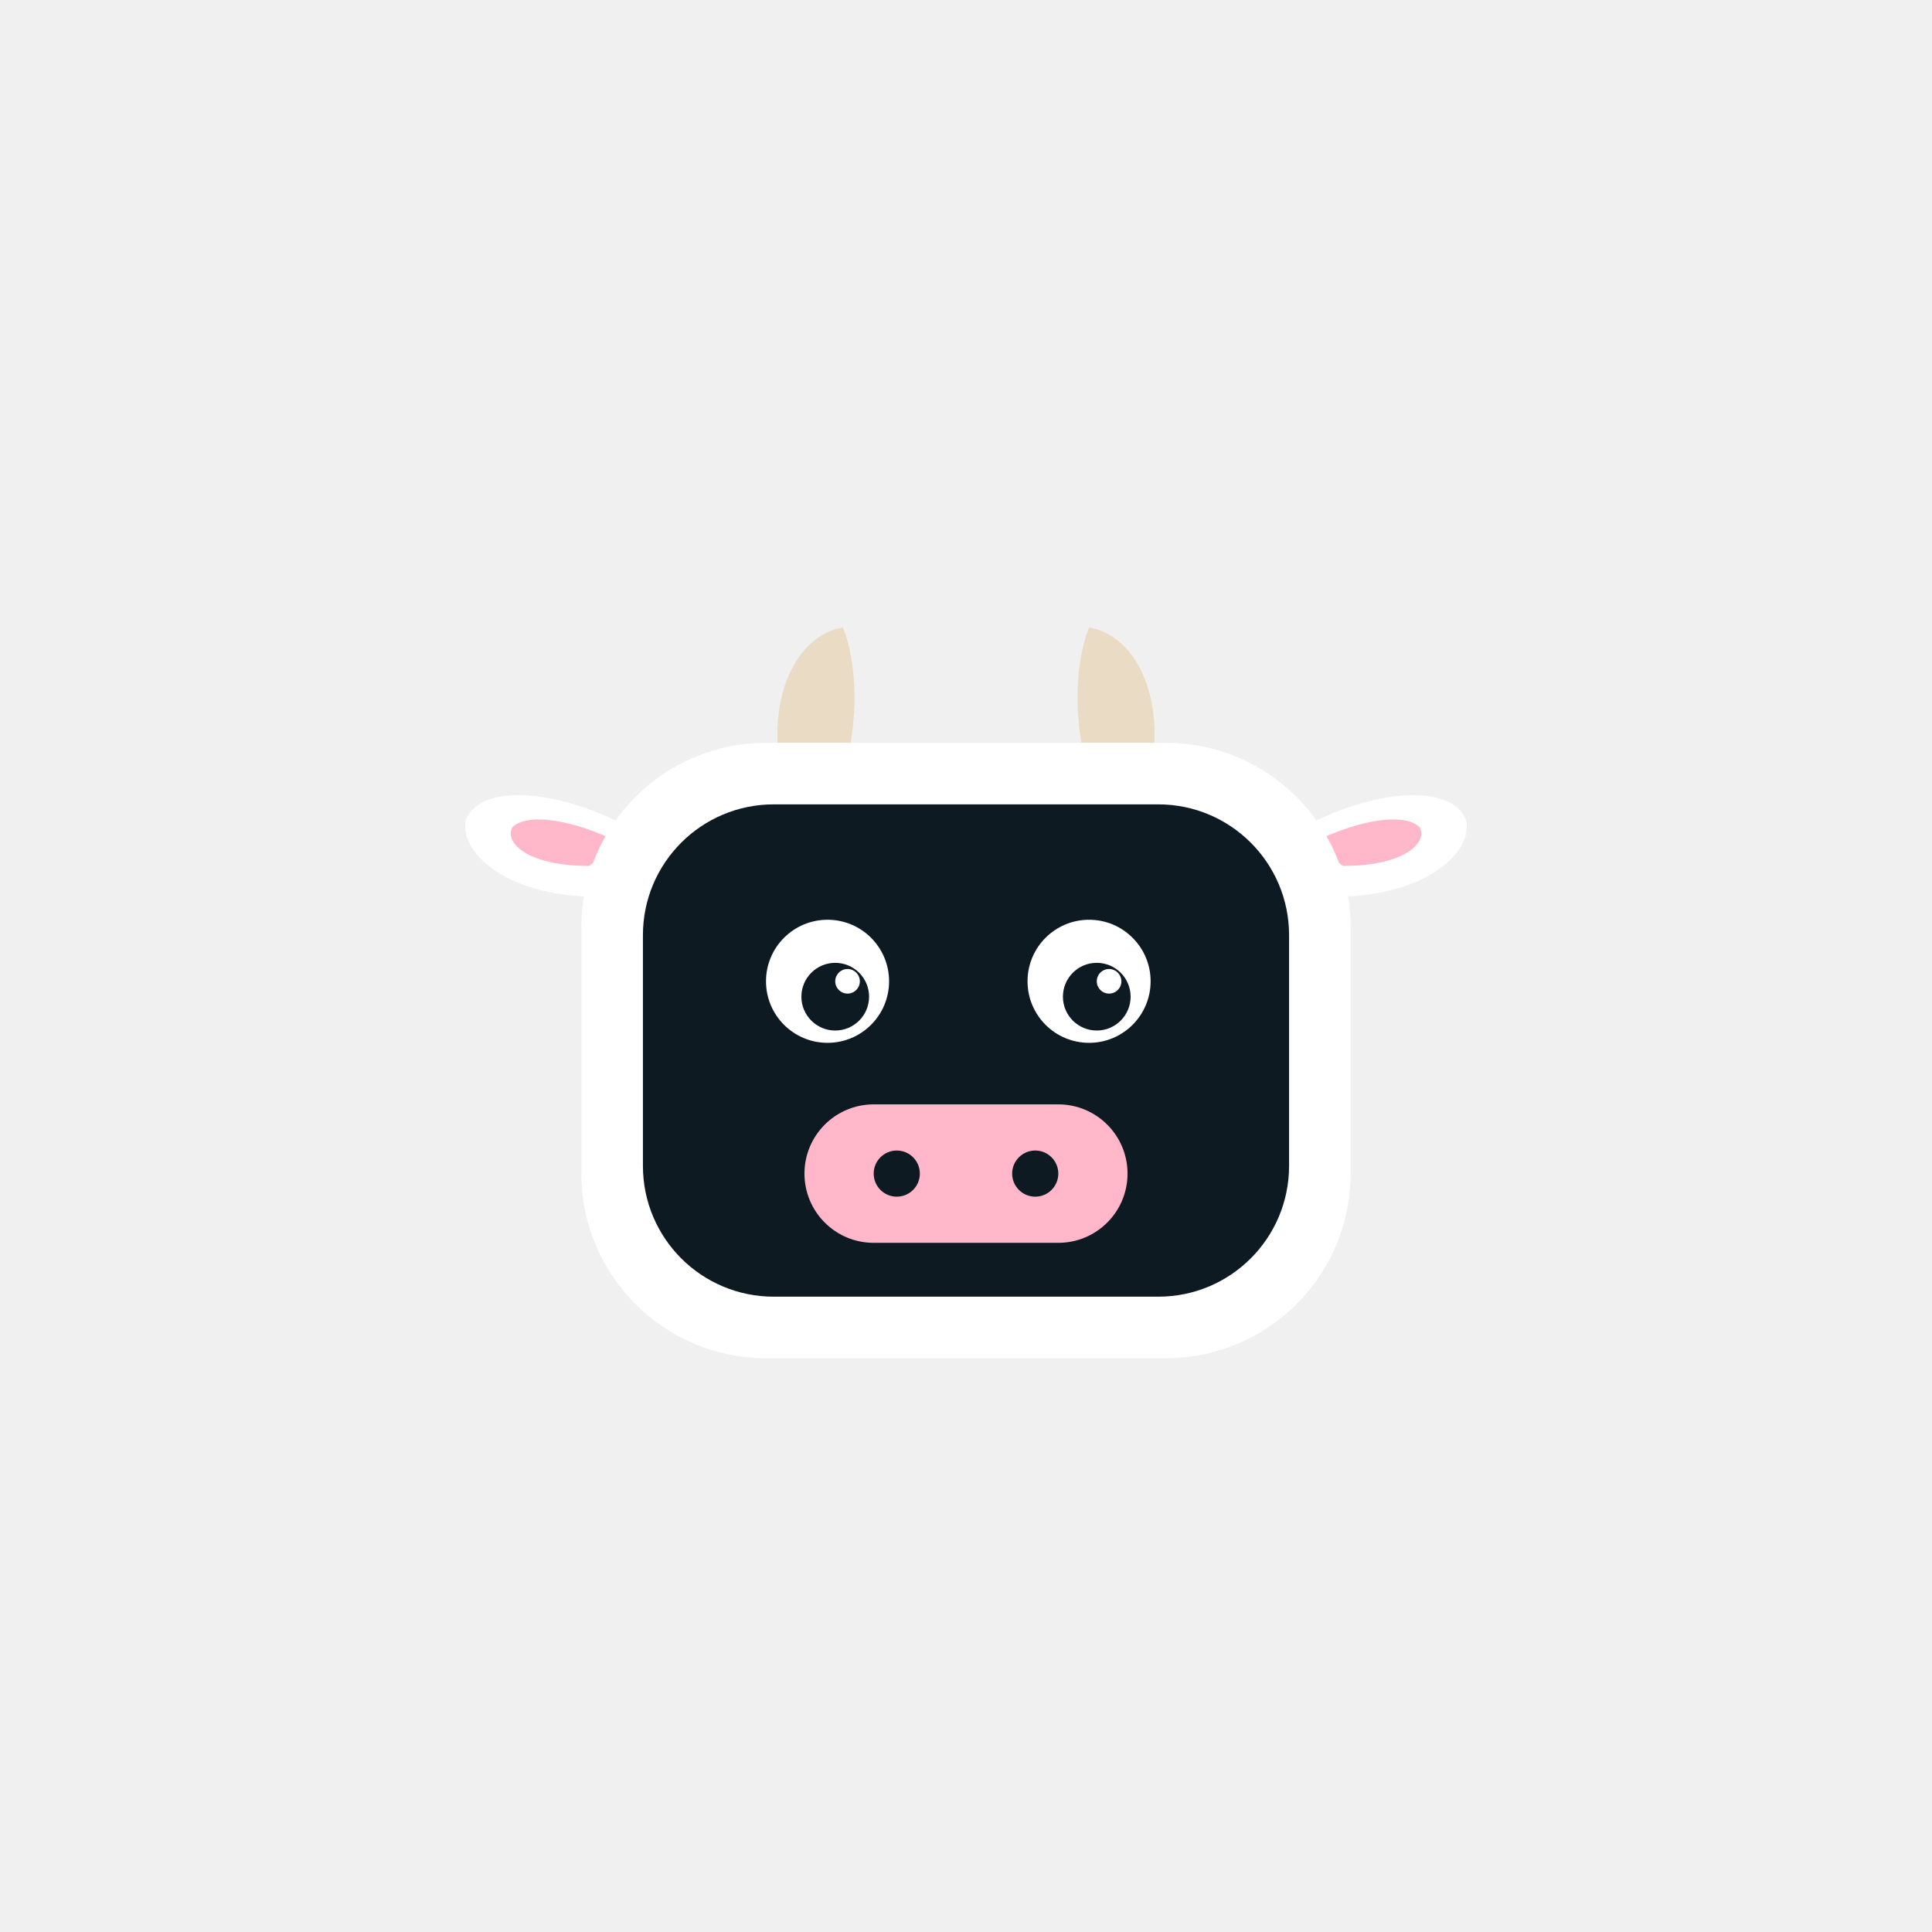
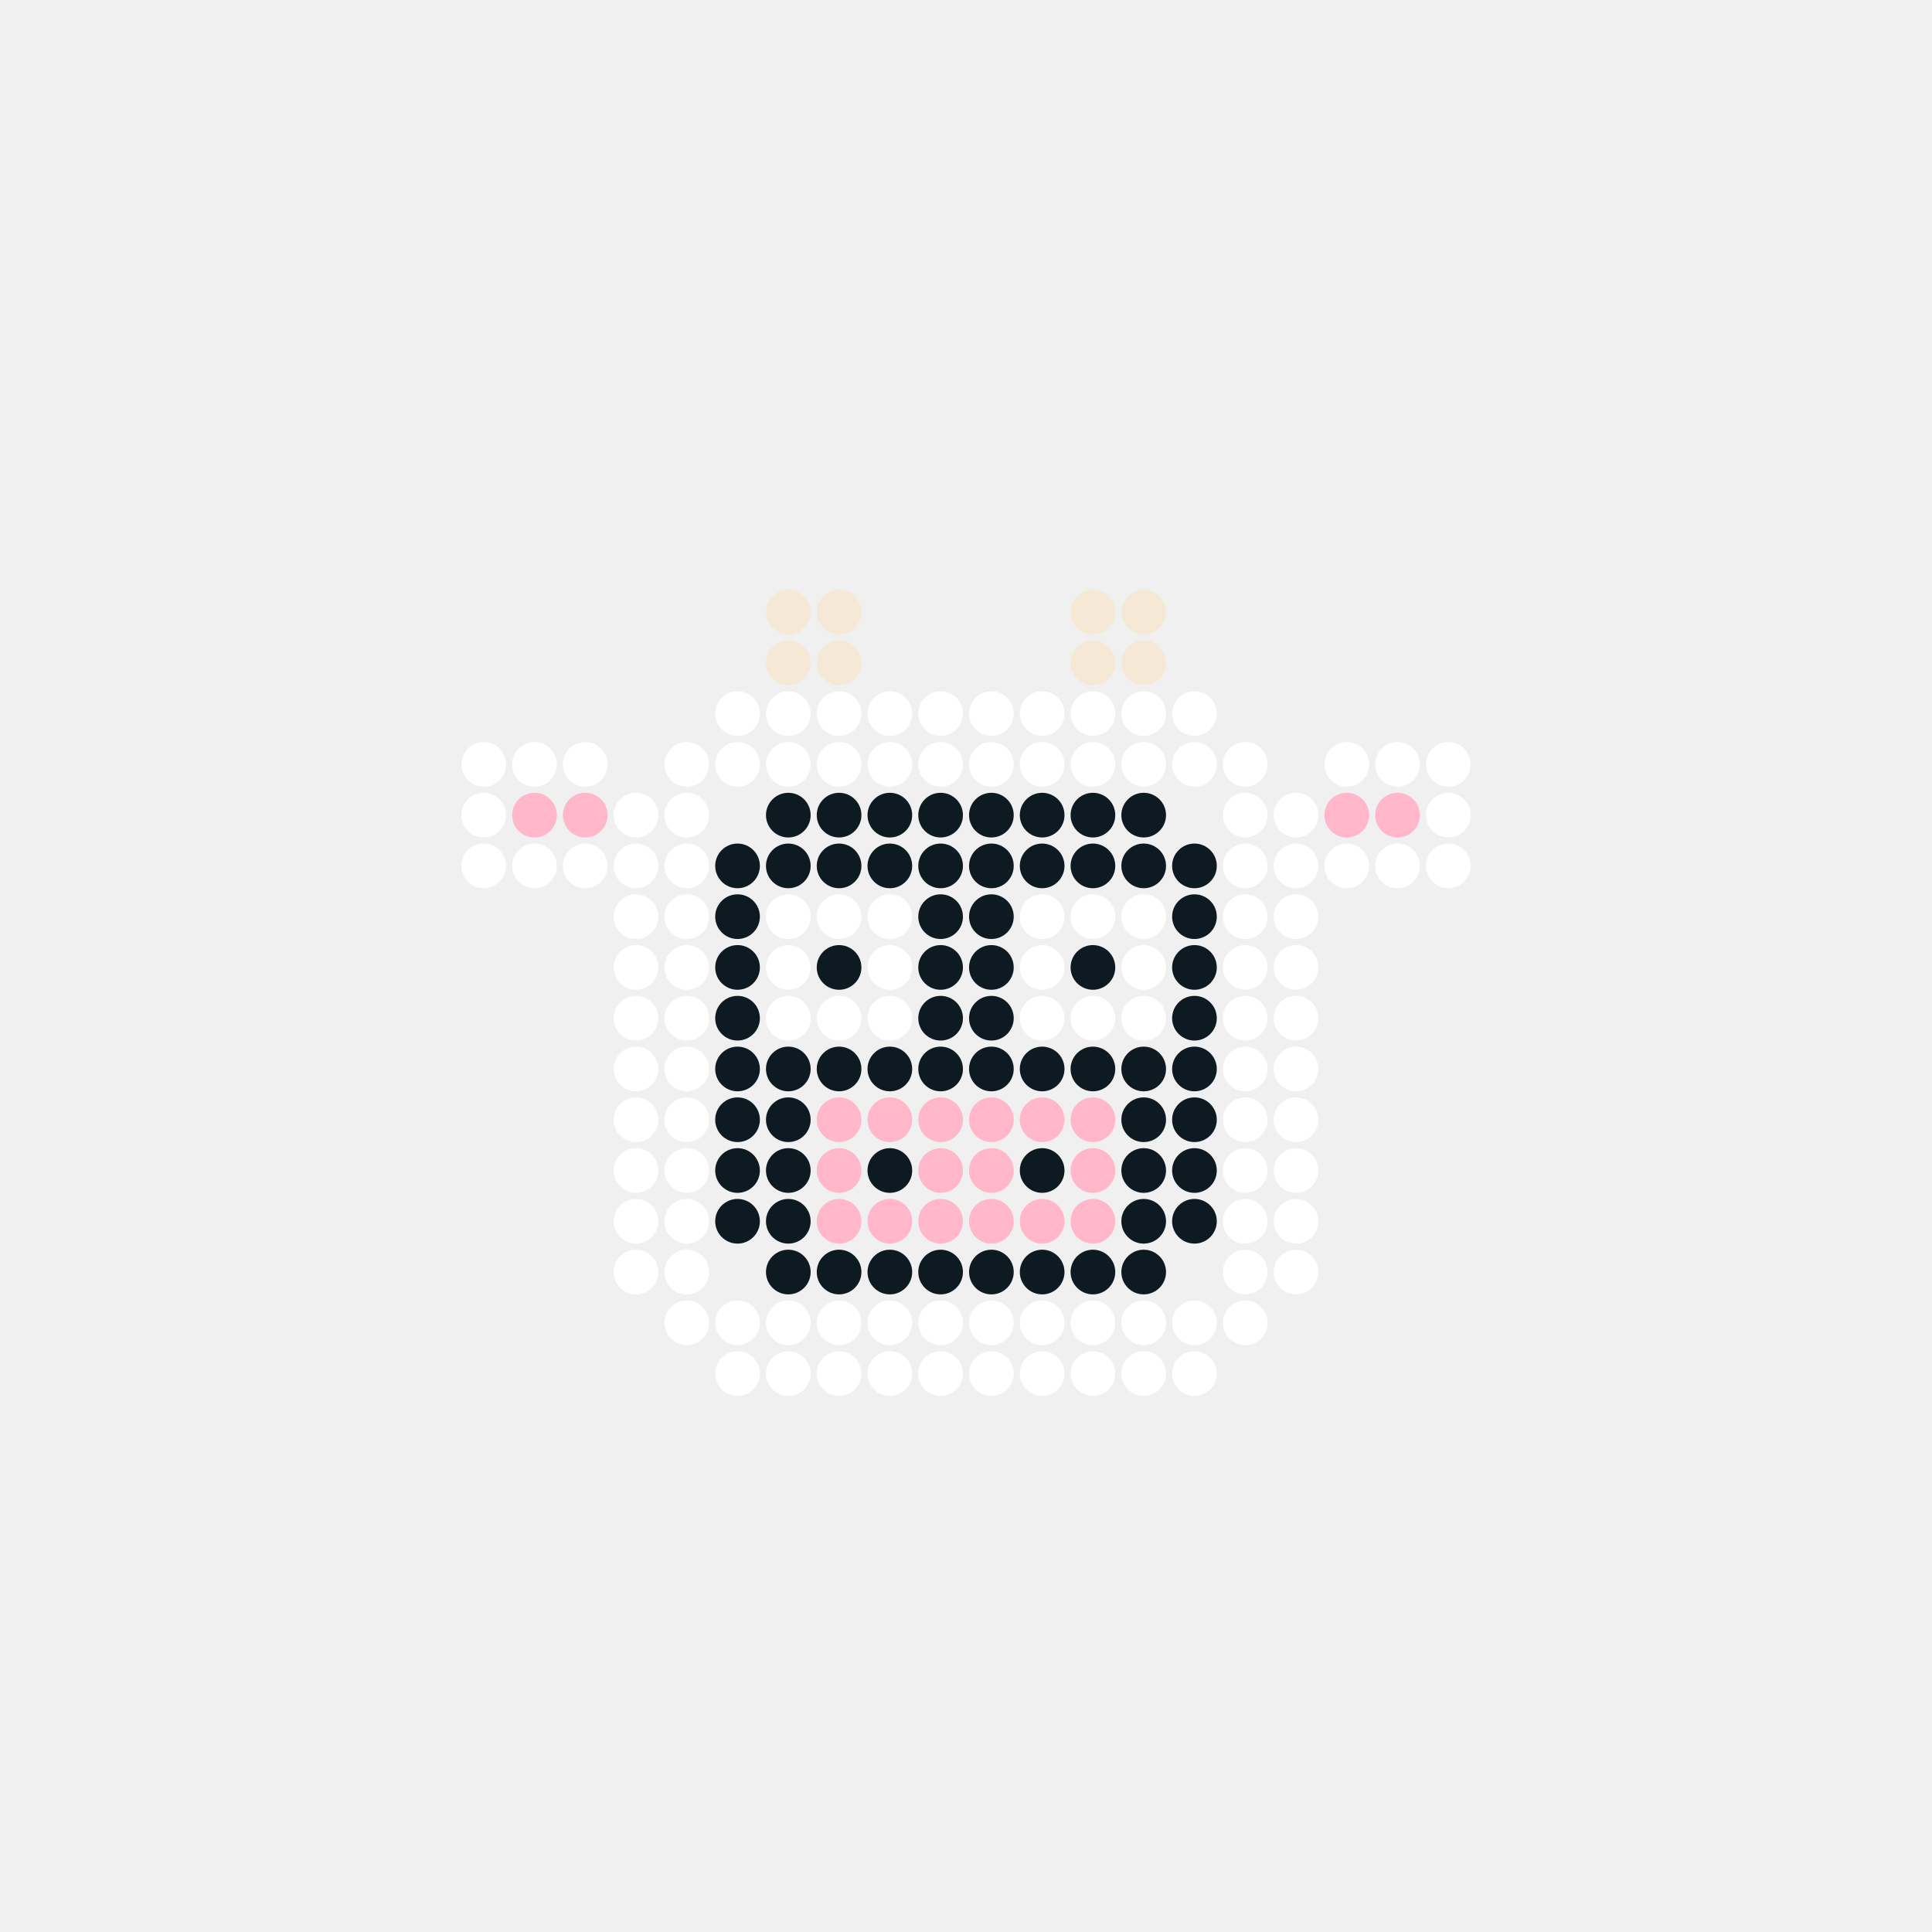
<svg xmlns="http://www.w3.org/2000/svg" viewBox="0 0 432 432" width="432" height="432">
-   <g transform="translate(99.04,131.70) scale(1.72)">
-     <path d="M44 24 C 42 14, 46 6, 52 5 C 54 10, 54 18, 52 24 Z" fill="#E9DBC4" />
-     <path d="M92 24 C 94 14, 90 6, 84 5 C 82 10, 82 18, 84 24 Z" fill="#E9DBC4" />
-     <path d="M20 40 C 8 40, 2 34, 3 30 C 5 25, 16 26, 26 32 Z" fill="#FFFFFF" />
-     <path d="M116 40 C 128 40, 134 34, 133 30 C 131 25, 120 26, 110 32 Z" fill="#FFFFFF" />
-     <path d="M19 36 C 11 36, 8 33, 9 31 C 11 29, 17 30, 23 33 Z" fill="#FFB7C9" />
-     <path d="M117 36 C 125 36, 128 33, 127 31 C 125 29, 119 30, 113 33 Z" fill="#FFB7C9" />
-     <rect x="18" y="20" width="100" height="80" rx="24" fill="#FFFFFF" />
-     <rect x="26" y="28" width="84" height="64" rx="17" fill="#0E1A22" />
-     <circle cx="50" cy="51" r="8" fill="#FFFFFF" />
-     <circle cx="51" cy="53" r="4.4" fill="#0E1A22" />
-     <circle cx="52.6" cy="51" r="1.6" fill="#FFFFFF" />
-     <circle cx="84" cy="51" r="8" fill="#FFFFFF" />
-     <circle cx="85" cy="53" r="4.4" fill="#0E1A22" />
-     <circle cx="86.6" cy="51" r="1.6" fill="#FFFFFF" />
-     <rect x="47" y="67" width="42" height="18" rx="9" fill="#FFB7C9" />
-     <circle cx="59" cy="76" r="3" fill="#0E1A22" />
-     <circle cx="77" cy="76" r="3" fill="#0E1A22" />
+   <g transform="translate(102.48,131.18) scale(11.352)">
+     <circle cx="6.5" cy="0.5" r="0.44" fill="#F5E9D6" />
+     <circle cx="7.5" cy="0.5" r="0.44" fill="#F5E9D6" />
+     <circle cx="12.5" cy="0.5" r="0.44" fill="#F5E9D6" />
+     <circle cx="13.5" cy="0.5" r="0.44" fill="#F5E9D6" />
+     <circle cx="6.5" cy="1.5" r="0.44" fill="#F5E9D6" />
+     <circle cx="7.5" cy="1.5" r="0.44" fill="#F5E9D6" />
+     <circle cx="12.5" cy="1.5" r="0.44" fill="#F5E9D6" />
+     <circle cx="13.5" cy="1.5" r="0.44" fill="#F5E9D6" />
+     <circle cx="5.5" cy="2.5" r="0.44" fill="#FFFFFF" />
+     <circle cx="6.5" cy="2.5" r="0.44" fill="#FFFFFF" />
+     <circle cx="7.5" cy="2.5" r="0.44" fill="#FFFFFF" />
+     <circle cx="8.5" cy="2.5" r="0.44" fill="#FFFFFF" />
+     <circle cx="9.5" cy="2.5" r="0.44" fill="#FFFFFF" />
+     <circle cx="10.5" cy="2.5" r="0.44" fill="#FFFFFF" />
+     <circle cx="11.5" cy="2.5" r="0.44" fill="#FFFFFF" />
+     <circle cx="12.5" cy="2.5" r="0.44" fill="#FFFFFF" />
+     <circle cx="13.5" cy="2.5" r="0.44" fill="#FFFFFF" />
+     <circle cx="14.5" cy="2.5" r="0.44" fill="#FFFFFF" />
+     <circle cx="0.5" cy="3.5" r="0.44" fill="#FFFFFF" />
+     <circle cx="1.5" cy="3.5" r="0.44" fill="#FFFFFF" />
+     <circle cx="2.5" cy="3.5" r="0.44" fill="#FFFFFF" />
+     <circle cx="4.5" cy="3.5" r="0.44" fill="#FFFFFF" />
+     <circle cx="5.5" cy="3.5" r="0.44" fill="#FFFFFF" />
+     <circle cx="6.5" cy="3.5" r="0.44" fill="#FFFFFF" />
+     <circle cx="7.5" cy="3.5" r="0.44" fill="#FFFFFF" />
+     <circle cx="8.5" cy="3.5" r="0.44" fill="#FFFFFF" />
+     <circle cx="9.5" cy="3.5" r="0.44" fill="#FFFFFF" />
+     <circle cx="10.5" cy="3.5" r="0.44" fill="#FFFFFF" />
+     <circle cx="11.5" cy="3.5" r="0.44" fill="#FFFFFF" />
+     <circle cx="12.5" cy="3.5" r="0.44" fill="#FFFFFF" />
+     <circle cx="13.5" cy="3.5" r="0.44" fill="#FFFFFF" />
+     <circle cx="14.5" cy="3.5" r="0.44" fill="#FFFFFF" />
+     <circle cx="15.5" cy="3.5" r="0.44" fill="#FFFFFF" />
+     <circle cx="17.5" cy="3.5" r="0.44" fill="#FFFFFF" />
+     <circle cx="18.5" cy="3.5" r="0.44" fill="#FFFFFF" />
+     <circle cx="19.5" cy="3.5" r="0.44" fill="#FFFFFF" />
+     <circle cx="0.5" cy="4.5" r="0.44" fill="#FFFFFF" />
+     <circle cx="1.5" cy="4.5" r="0.44" fill="#FFB7C9" />
+     <circle cx="2.5" cy="4.5" r="0.44" fill="#FFB7C9" />
+     <circle cx="3.5" cy="4.5" r="0.44" fill="#FFFFFF" />
+     <circle cx="4.5" cy="4.5" r="0.44" fill="#FFFFFF" />
+     <circle cx="6.5" cy="4.5" r="0.44" fill="#0E1A22" />
+     <circle cx="7.5" cy="4.5" r="0.44" fill="#0E1A22" />
+     <circle cx="8.5" cy="4.5" r="0.44" fill="#0E1A22" />
+     <circle cx="9.5" cy="4.5" r="0.44" fill="#0E1A22" />
+     <circle cx="10.5" cy="4.5" r="0.44" fill="#0E1A22" />
+     <circle cx="11.5" cy="4.5" r="0.44" fill="#0E1A22" />
+     <circle cx="12.5" cy="4.5" r="0.44" fill="#0E1A22" />
+     <circle cx="13.5" cy="4.5" r="0.44" fill="#0E1A22" />
+     <circle cx="15.5" cy="4.5" r="0.44" fill="#FFFFFF" />
+     <circle cx="16.5" cy="4.5" r="0.44" fill="#FFFFFF" />
+     <circle cx="17.5" cy="4.5" r="0.44" fill="#FFB7C9" />
+     <circle cx="18.5" cy="4.5" r="0.44" fill="#FFB7C9" />
+     <circle cx="19.5" cy="4.5" r="0.44" fill="#FFFFFF" />
+     <circle cx="0.5" cy="5.5" r="0.44" fill="#FFFFFF" />
+     <circle cx="1.5" cy="5.5" r="0.44" fill="#FFFFFF" />
+     <circle cx="2.5" cy="5.5" r="0.44" fill="#FFFFFF" />
+     <circle cx="3.5" cy="5.5" r="0.44" fill="#FFFFFF" />
+     <circle cx="4.5" cy="5.5" r="0.44" fill="#FFFFFF" />
+     <circle cx="5.5" cy="5.5" r="0.44" fill="#0E1A22" />
+     <circle cx="6.5" cy="5.5" r="0.44" fill="#0E1A22" />
+     <circle cx="7.5" cy="5.5" r="0.44" fill="#0E1A22" />
+     <circle cx="8.5" cy="5.5" r="0.44" fill="#0E1A22" />
+     <circle cx="9.5" cy="5.5" r="0.44" fill="#0E1A22" />
+     <circle cx="10.5" cy="5.5" r="0.44" fill="#0E1A22" />
+     <circle cx="11.5" cy="5.5" r="0.44" fill="#0E1A22" />
+     <circle cx="12.5" cy="5.5" r="0.44" fill="#0E1A22" />
+     <circle cx="13.5" cy="5.5" r="0.44" fill="#0E1A22" />
+     <circle cx="14.5" cy="5.5" r="0.44" fill="#0E1A22" />
+     <circle cx="15.5" cy="5.5" r="0.44" fill="#FFFFFF" />
+     <circle cx="16.5" cy="5.5" r="0.44" fill="#FFFFFF" />
+     <circle cx="17.5" cy="5.5" r="0.44" fill="#FFFFFF" />
+     <circle cx="18.5" cy="5.5" r="0.44" fill="#FFFFFF" />
+     <circle cx="19.5" cy="5.5" r="0.44" fill="#FFFFFF" />
+     <circle cx="3.5" cy="6.5" r="0.44" fill="#FFFFFF" />
+     <circle cx="4.5" cy="6.5" r="0.44" fill="#FFFFFF" />
+     <circle cx="5.5" cy="6.5" r="0.44" fill="#0E1A22" />
+     <circle cx="6.5" cy="6.5" r="0.44" fill="#FFFFFF" />
+     <circle cx="7.5" cy="6.5" r="0.44" fill="#FFFFFF" />
+     <circle cx="8.5" cy="6.5" r="0.44" fill="#FFFFFF" />
+     <circle cx="9.5" cy="6.5" r="0.44" fill="#0E1A22" />
+     <circle cx="10.5" cy="6.5" r="0.44" fill="#0E1A22" />
+     <circle cx="11.5" cy="6.5" r="0.44" fill="#FFFFFF" />
+     <circle cx="12.5" cy="6.5" r="0.44" fill="#FFFFFF" />
+     <circle cx="13.5" cy="6.5" r="0.44" fill="#FFFFFF" />
+     <circle cx="14.5" cy="6.5" r="0.44" fill="#0E1A22" />
+     <circle cx="15.5" cy="6.5" r="0.44" fill="#FFFFFF" />
+     <circle cx="16.5" cy="6.5" r="0.44" fill="#FFFFFF" />
+     <circle cx="3.5" cy="7.5" r="0.44" fill="#FFFFFF" />
+     <circle cx="4.5" cy="7.5" r="0.44" fill="#FFFFFF" />
+     <circle cx="5.5" cy="7.5" r="0.44" fill="#0E1A22" />
+     <circle cx="6.5" cy="7.5" r="0.44" fill="#FFFFFF" />
+     <circle class="pupil" cx="7.5" cy="7.5" r="0.44" fill="#0E1A22" />
+     <circle cx="8.5" cy="7.5" r="0.44" fill="#FFFFFF" />
+     <circle cx="9.5" cy="7.5" r="0.44" fill="#0E1A22" />
+     <circle cx="10.5" cy="7.5" r="0.44" fill="#0E1A22" />
+     <circle cx="11.5" cy="7.5" r="0.44" fill="#FFFFFF" />
+     <circle class="pupil" cx="12.5" cy="7.5" r="0.44" fill="#0E1A22" />
+     <circle cx="13.5" cy="7.5" r="0.44" fill="#FFFFFF" />
+     <circle cx="14.5" cy="7.5" r="0.44" fill="#0E1A22" />
+     <circle cx="15.5" cy="7.5" r="0.44" fill="#FFFFFF" />
+     <circle cx="16.5" cy="7.5" r="0.44" fill="#FFFFFF" />
+     <circle cx="3.5" cy="8.5" r="0.44" fill="#FFFFFF" />
+     <circle cx="4.5" cy="8.5" r="0.44" fill="#FFFFFF" />
+     <circle cx="5.5" cy="8.5" r="0.44" fill="#0E1A22" />
+     <circle cx="6.5" cy="8.5" r="0.44" fill="#FFFFFF" />
+     <circle cx="7.5" cy="8.5" r="0.44" fill="#FFFFFF" />
+     <circle cx="8.5" cy="8.5" r="0.44" fill="#FFFFFF" />
+     <circle cx="9.5" cy="8.5" r="0.44" fill="#0E1A22" />
+     <circle cx="10.5" cy="8.5" r="0.44" fill="#0E1A22" />
+     <circle cx="11.5" cy="8.5" r="0.44" fill="#FFFFFF" />
+     <circle cx="12.5" cy="8.5" r="0.44" fill="#FFFFFF" />
+     <circle cx="13.5" cy="8.5" r="0.44" fill="#FFFFFF" />
+     <circle cx="14.5" cy="8.5" r="0.44" fill="#0E1A22" />
+     <circle cx="15.5" cy="8.5" r="0.44" fill="#FFFFFF" />
+     <circle cx="16.5" cy="8.5" r="0.44" fill="#FFFFFF" />
+     <circle cx="3.5" cy="9.5" r="0.44" fill="#FFFFFF" />
+     <circle cx="4.5" cy="9.5" r="0.44" fill="#FFFFFF" />
+     <circle cx="5.5" cy="9.5" r="0.44" fill="#0E1A22" />
+     <circle cx="6.5" cy="9.5" r="0.44" fill="#0E1A22" />
+     <circle cx="7.5" cy="9.5" r="0.44" fill="#0E1A22" />
+     <circle cx="8.5" cy="9.5" r="0.44" fill="#0E1A22" />
+     <circle cx="9.5" cy="9.5" r="0.44" fill="#0E1A22" />
+     <circle cx="10.5" cy="9.5" r="0.44" fill="#0E1A22" />
+     <circle cx="11.5" cy="9.5" r="0.44" fill="#0E1A22" />
+     <circle cx="12.5" cy="9.5" r="0.44" fill="#0E1A22" />
+     <circle cx="13.5" cy="9.5" r="0.44" fill="#0E1A22" />
+     <circle cx="14.5" cy="9.5" r="0.44" fill="#0E1A22" />
+     <circle cx="15.5" cy="9.5" r="0.44" fill="#FFFFFF" />
+     <circle cx="16.5" cy="9.5" r="0.44" fill="#FFFFFF" />
+     <circle cx="3.5" cy="10.5" r="0.44" fill="#FFFFFF" />
+     <circle cx="4.5" cy="10.5" r="0.44" fill="#FFFFFF" />
+     <circle cx="5.5" cy="10.5" r="0.44" fill="#0E1A22" />
+     <circle cx="6.5" cy="10.5" r="0.44" fill="#0E1A22" />
+     <circle cx="7.5" cy="10.5" r="0.44" fill="#FFB7C9" />
+     <circle cx="8.5" cy="10.5" r="0.44" fill="#FFB7C9" />
+     <circle cx="9.5" cy="10.5" r="0.44" fill="#FFB7C9" />
+     <circle cx="10.5" cy="10.5" r="0.44" fill="#FFB7C9" />
+     <circle cx="11.5" cy="10.5" r="0.44" fill="#FFB7C9" />
+     <circle cx="12.5" cy="10.5" r="0.44" fill="#FFB7C9" />
+     <circle cx="13.5" cy="10.5" r="0.44" fill="#0E1A22" />
+     <circle cx="14.5" cy="10.5" r="0.44" fill="#0E1A22" />
+     <circle cx="15.5" cy="10.5" r="0.44" fill="#FFFFFF" />
+     <circle cx="16.5" cy="10.5" r="0.44" fill="#FFFFFF" />
+     <circle cx="3.5" cy="11.5" r="0.44" fill="#FFFFFF" />
+     <circle cx="4.5" cy="11.5" r="0.44" fill="#FFFFFF" />
+     <circle cx="5.5" cy="11.5" r="0.44" fill="#0E1A22" />
+     <circle cx="6.5" cy="11.5" r="0.44" fill="#0E1A22" />
+     <circle cx="7.5" cy="11.5" r="0.44" fill="#FFB7C9" />
+     <circle cx="8.5" cy="11.5" r="0.44" fill="#0E1A22" />
+     <circle cx="9.5" cy="11.5" r="0.44" fill="#FFB7C9" />
+     <circle cx="10.5" cy="11.5" r="0.44" fill="#FFB7C9" />
+     <circle cx="11.5" cy="11.5" r="0.44" fill="#0E1A22" />
+     <circle cx="12.5" cy="11.5" r="0.44" fill="#FFB7C9" />
+     <circle cx="13.5" cy="11.5" r="0.44" fill="#0E1A22" />
+     <circle cx="14.5" cy="11.5" r="0.44" fill="#0E1A22" />
+     <circle cx="15.5" cy="11.5" r="0.44" fill="#FFFFFF" />
+     <circle cx="16.5" cy="11.5" r="0.44" fill="#FFFFFF" />
+     <circle cx="3.5" cy="12.5" r="0.44" fill="#FFFFFF" />
+     <circle cx="4.5" cy="12.5" r="0.44" fill="#FFFFFF" />
+     <circle cx="5.5" cy="12.5" r="0.44" fill="#0E1A22" />
+     <circle cx="6.5" cy="12.5" r="0.44" fill="#0E1A22" />
+     <circle cx="7.5" cy="12.5" r="0.44" fill="#FFB7C9" />
+     <circle cx="8.5" cy="12.5" r="0.44" fill="#FFB7C9" />
+     <circle cx="9.5" cy="12.5" r="0.44" fill="#FFB7C9" />
+     <circle cx="10.5" cy="12.5" r="0.44" fill="#FFB7C9" />
+     <circle cx="11.5" cy="12.5" r="0.44" fill="#FFB7C9" />
+     <circle cx="12.5" cy="12.5" r="0.44" fill="#FFB7C9" />
+     <circle cx="13.5" cy="12.5" r="0.44" fill="#0E1A22" />
+     <circle cx="14.5" cy="12.5" r="0.44" fill="#0E1A22" />
+     <circle cx="15.5" cy="12.5" r="0.44" fill="#FFFFFF" />
+     <circle cx="16.5" cy="12.5" r="0.44" fill="#FFFFFF" />
+     <circle cx="3.5" cy="13.5" r="0.44" fill="#FFFFFF" />
+     <circle cx="4.5" cy="13.5" r="0.44" fill="#FFFFFF" />
+     <circle cx="6.5" cy="13.5" r="0.44" fill="#0E1A22" />
+     <circle cx="7.5" cy="13.5" r="0.44" fill="#0E1A22" />
+     <circle cx="8.5" cy="13.5" r="0.44" fill="#0E1A22" />
+     <circle cx="9.5" cy="13.5" r="0.44" fill="#0E1A22" />
+     <circle cx="10.5" cy="13.5" r="0.44" fill="#0E1A22" />
+     <circle cx="11.5" cy="13.5" r="0.44" fill="#0E1A22" />
+     <circle cx="12.5" cy="13.5" r="0.44" fill="#0E1A22" />
+     <circle cx="13.5" cy="13.5" r="0.44" fill="#0E1A22" />
+     <circle cx="15.5" cy="13.5" r="0.44" fill="#FFFFFF" />
+     <circle cx="16.5" cy="13.5" r="0.44" fill="#FFFFFF" />
+     <circle cx="4.5" cy="14.5" r="0.44" fill="#FFFFFF" />
+     <circle cx="5.5" cy="14.5" r="0.44" fill="#FFFFFF" />
+     <circle cx="6.5" cy="14.5" r="0.44" fill="#FFFFFF" />
+     <circle cx="7.5" cy="14.5" r="0.44" fill="#FFFFFF" />
+     <circle cx="8.5" cy="14.5" r="0.44" fill="#FFFFFF" />
+     <circle cx="9.5" cy="14.5" r="0.44" fill="#FFFFFF" />
+     <circle cx="10.5" cy="14.5" r="0.44" fill="#FFFFFF" />
+     <circle cx="11.5" cy="14.5" r="0.44" fill="#FFFFFF" />
+     <circle cx="12.5" cy="14.5" r="0.44" fill="#FFFFFF" />
+     <circle cx="13.5" cy="14.5" r="0.44" fill="#FFFFFF" />
+     <circle cx="14.5" cy="14.5" r="0.44" fill="#FFFFFF" />
+     <circle cx="15.5" cy="14.5" r="0.44" fill="#FFFFFF" />
+     <circle cx="5.5" cy="15.5" r="0.44" fill="#FFFFFF" />
+     <circle cx="6.5" cy="15.5" r="0.44" fill="#FFFFFF" />
+     <circle cx="7.5" cy="15.5" r="0.44" fill="#FFFFFF" />
+     <circle cx="8.5" cy="15.5" r="0.44" fill="#FFFFFF" />
+     <circle cx="9.5" cy="15.5" r="0.44" fill="#FFFFFF" />
+     <circle cx="10.5" cy="15.5" r="0.44" fill="#FFFFFF" />
+     <circle cx="11.5" cy="15.5" r="0.44" fill="#FFFFFF" />
+     <circle cx="12.5" cy="15.5" r="0.44" fill="#FFFFFF" />
+     <circle cx="13.5" cy="15.5" r="0.44" fill="#FFFFFF" />
+     <circle cx="14.5" cy="15.5" r="0.44" fill="#FFFFFF" />
  </g>
</svg>
